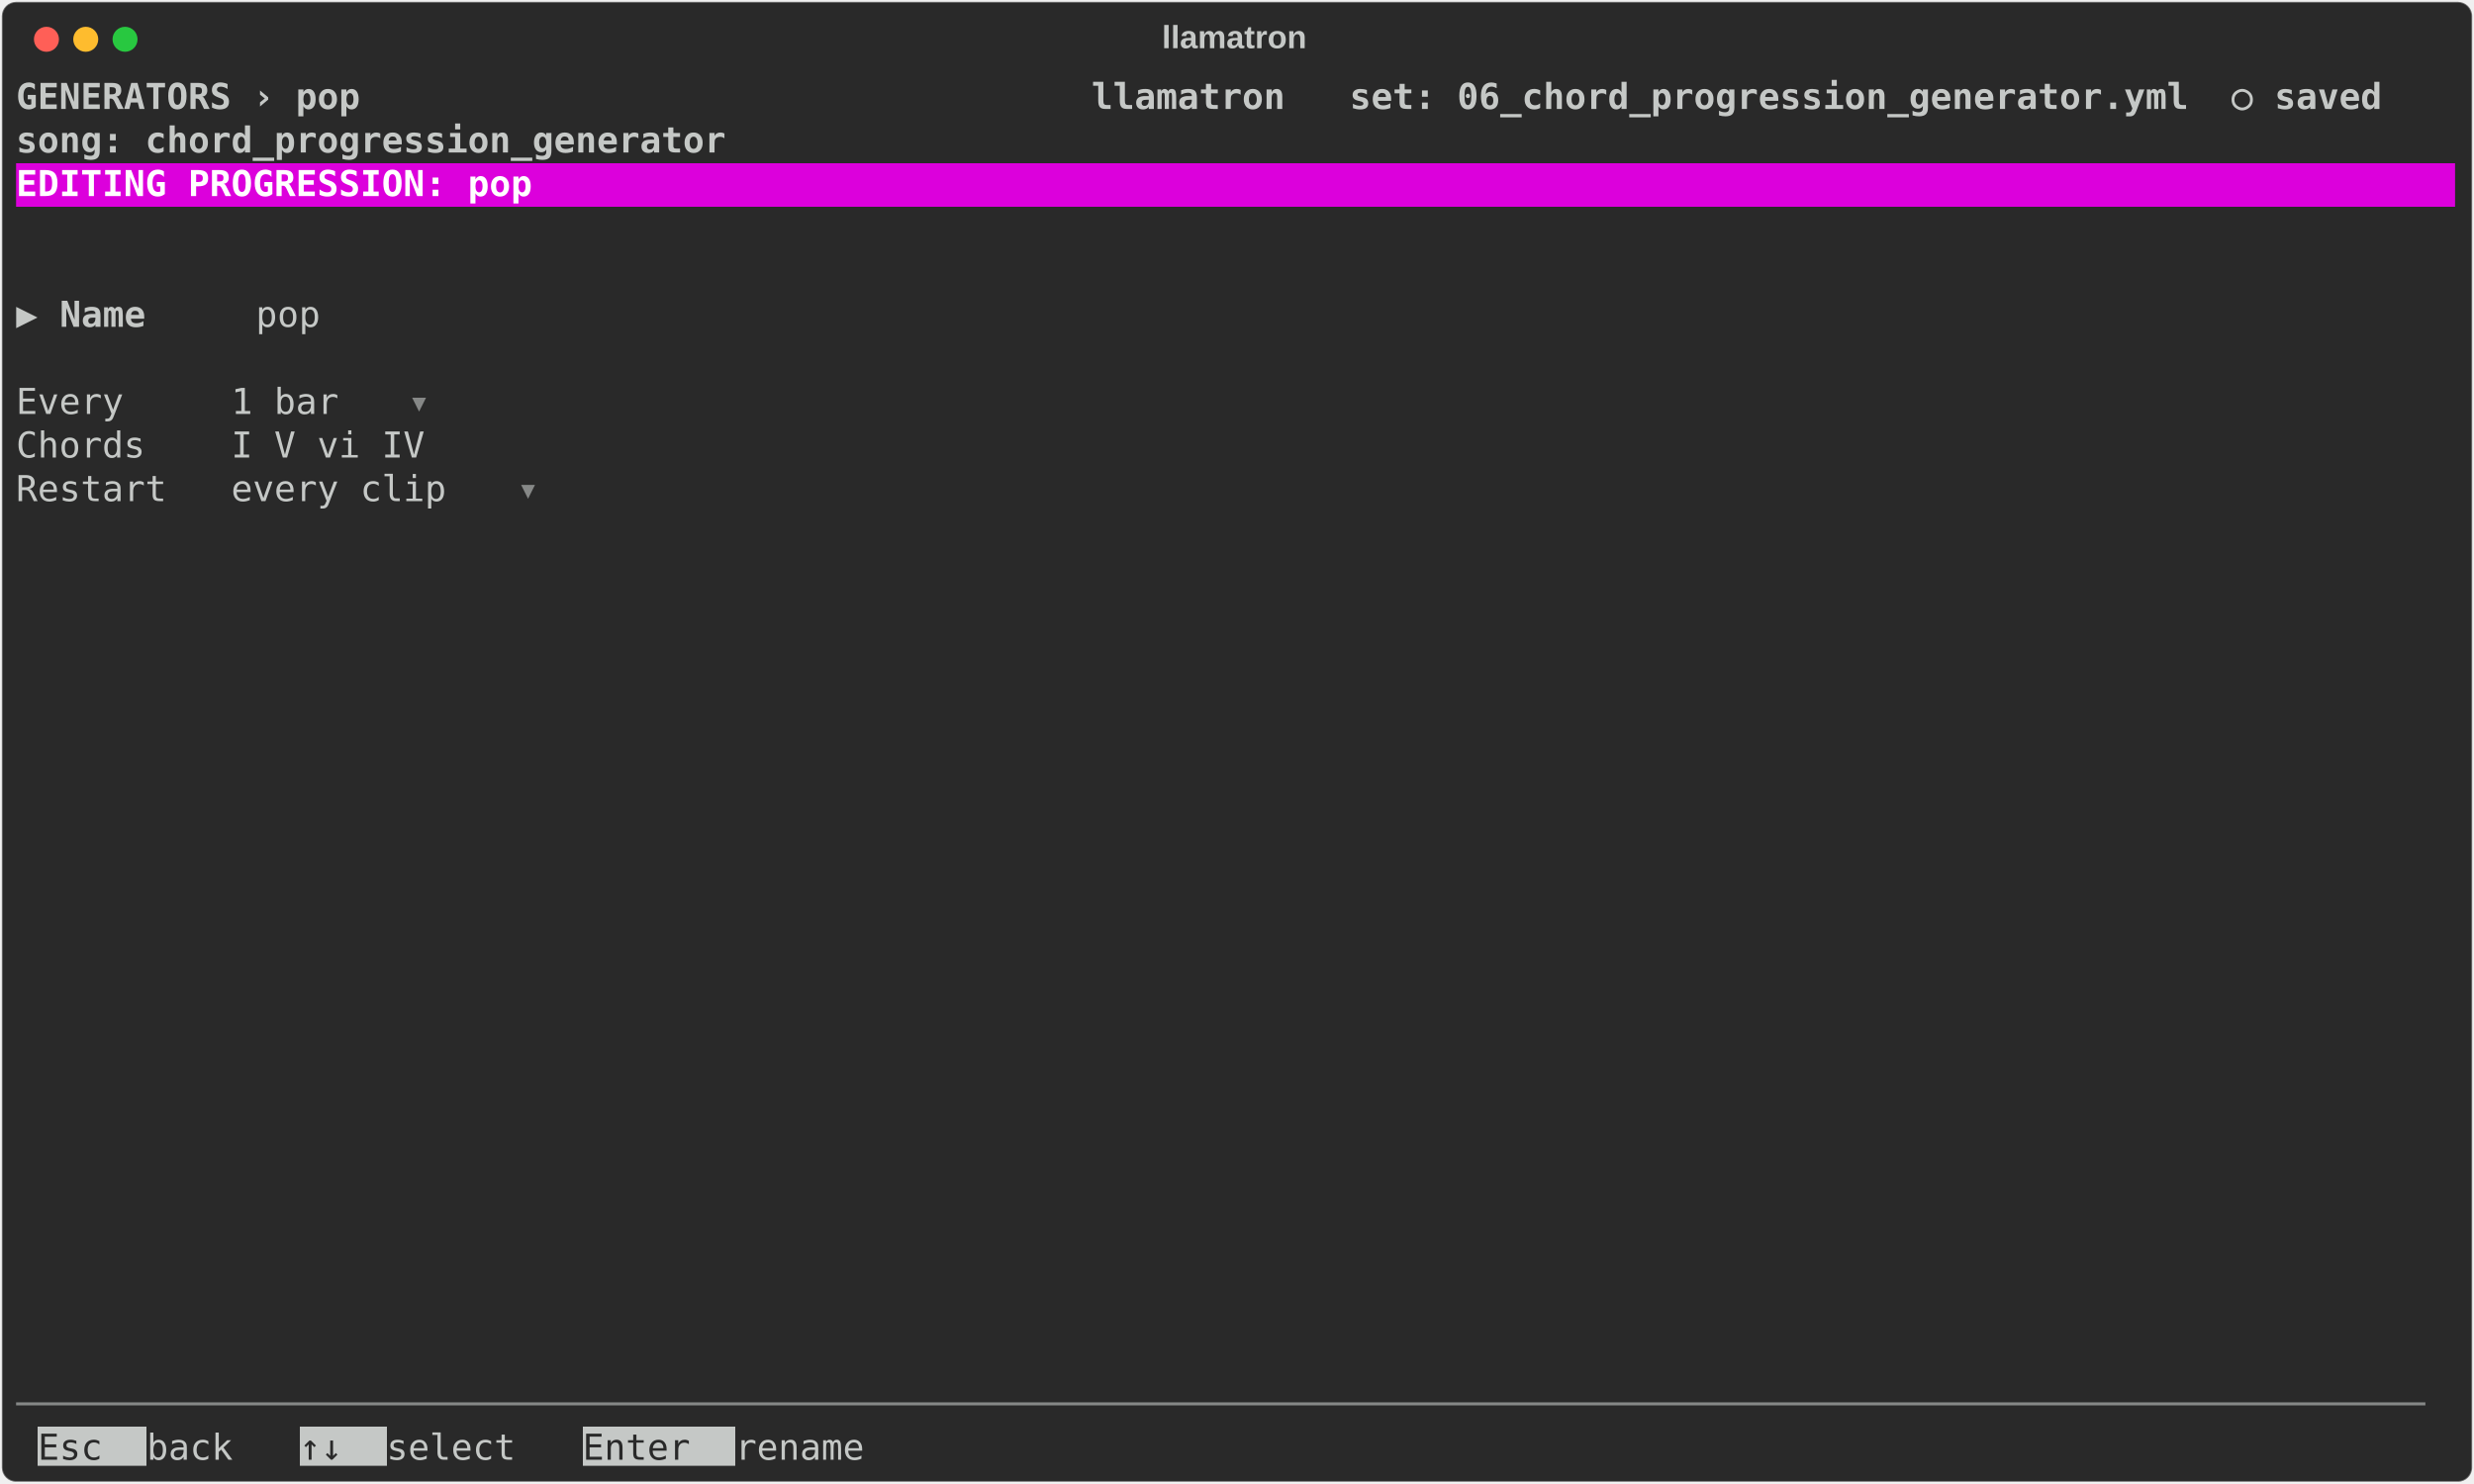
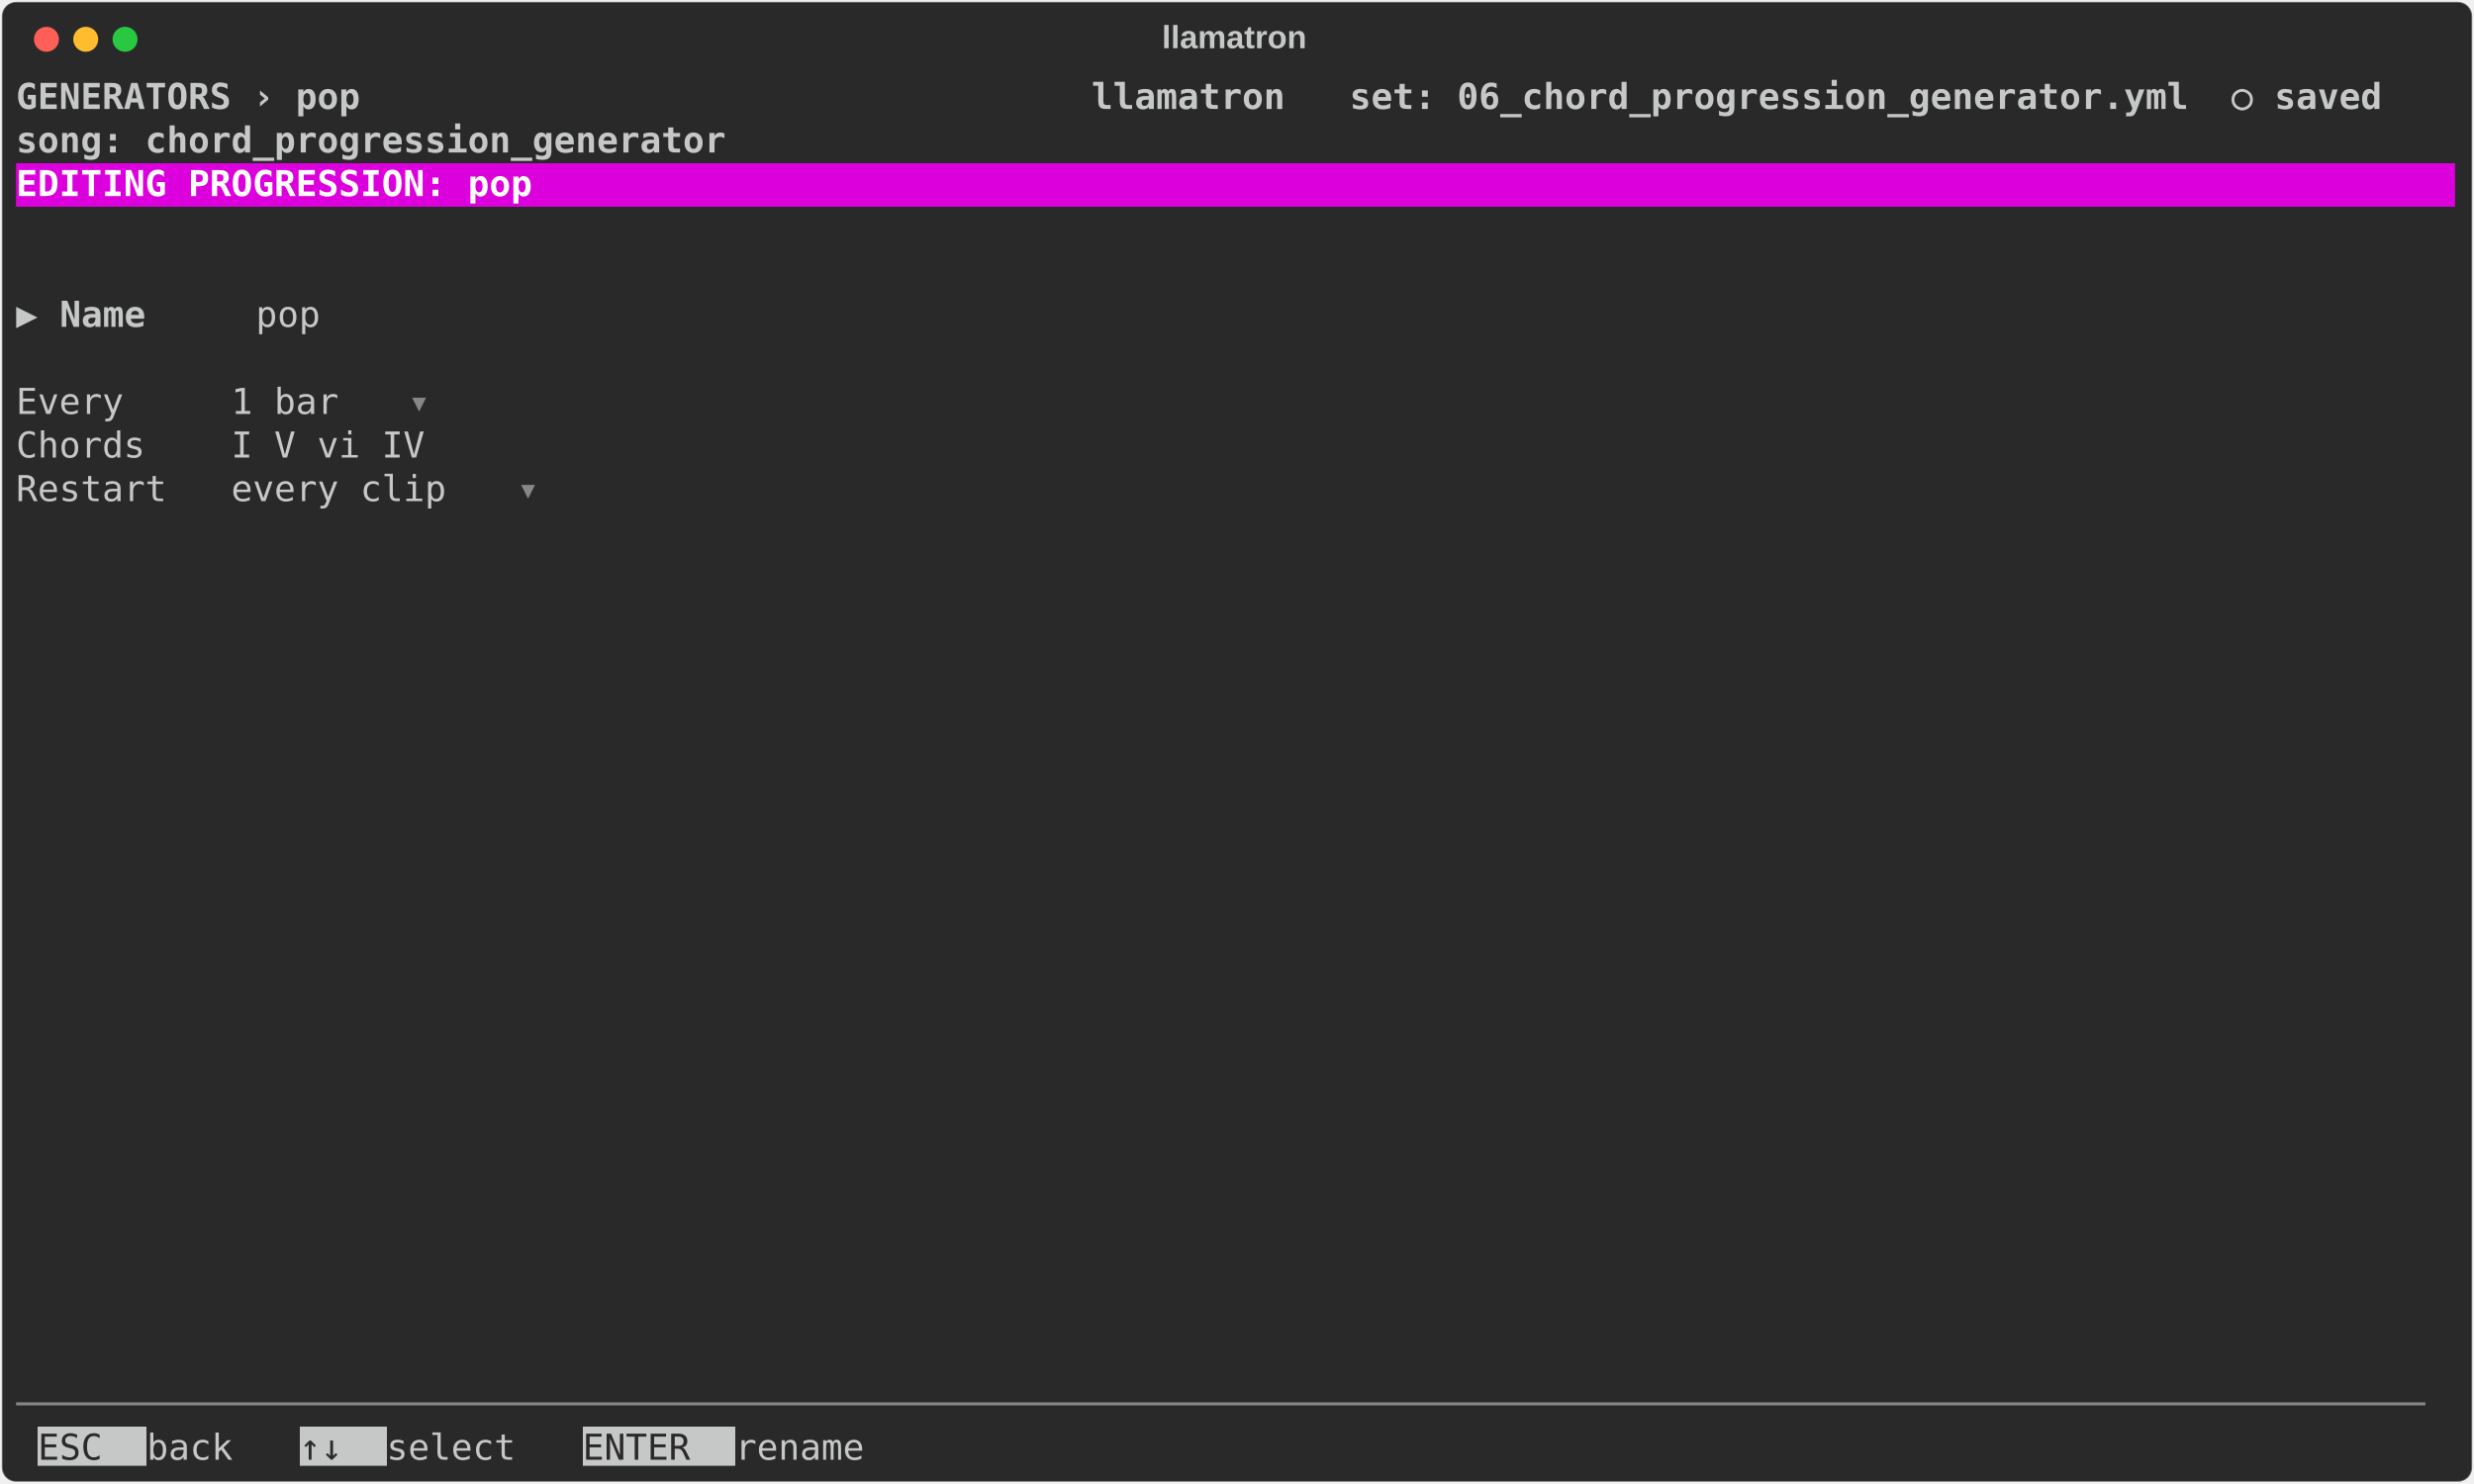
<svg xmlns="http://www.w3.org/2000/svg" class="rich-terminal" viewBox="0 0 1385 830.8">
  <style>

    @font-face {
        font-family: "Fira Code";
        src: local("FiraCode-Regular"),
                url("https://cdnjs.cloudflare.com/ajax/libs/firacode/6.2.0/woff2/FiraCode-Regular.woff2") format("woff2"),
                url("https://cdnjs.cloudflare.com/ajax/libs/firacode/6.2.0/woff/FiraCode-Regular.woff") format("woff");
        font-style: normal;
        font-weight: 400;
    }
    @font-face {
        font-family: "Fira Code";
        src: local("FiraCode-Bold"),
                url("https://cdnjs.cloudflare.com/ajax/libs/firacode/6.2.0/woff2/FiraCode-Bold.woff2") format("woff2"),
                url("https://cdnjs.cloudflare.com/ajax/libs/firacode/6.2.0/woff/FiraCode-Bold.woff") format("woff");
        font-style: bold;
        font-weight: 700;
    }

    .terminal-progression_editor-matrix {
        font-family: Fira Code, monospace;
        font-size: 20px;
        line-height: 24.4px;
        font-variant-east-asian: full-width;
    }

    .terminal-progression_editor-title {
        font-size: 18px;
        font-weight: bold;
        font-family: arial;
    }

    .terminal-progression_editor-r1 { fill: #c5c8c6;font-weight: bold }
.terminal-progression_editor-r2 { fill: #c5c8c6 }
.terminal-progression_editor-r3 { fill: #ffffff;font-weight: bold }
.terminal-progression_editor-r4 { fill: #868887 }
.terminal-progression_editor-r5 { fill: #292929 }
    </style>
  <defs>
    <clipPath id="terminal-progression_editor-clip-terminal">
      <rect x="0" y="0" width="1365.4" height="779.8" />
    </clipPath>
    <clipPath id="terminal-progression_editor-line-0">
      <rect x="0" y="1.5" width="1366.4" height="24.65" />
    </clipPath>
    <clipPath id="terminal-progression_editor-line-1">
      <rect x="0" y="25.9" width="1366.4" height="24.65" />
    </clipPath>
    <clipPath id="terminal-progression_editor-line-2">
      <rect x="0" y="50.3" width="1366.4" height="24.65" />
    </clipPath>
    <clipPath id="terminal-progression_editor-line-3">
      <rect x="0" y="74.7" width="1366.4" height="24.65" />
    </clipPath>
    <clipPath id="terminal-progression_editor-line-4">
      <rect x="0" y="99.1" width="1366.4" height="24.65" />
    </clipPath>
    <clipPath id="terminal-progression_editor-line-5">
      <rect x="0" y="123.5" width="1366.4" height="24.65" />
    </clipPath>
    <clipPath id="terminal-progression_editor-line-6">
      <rect x="0" y="147.9" width="1366.4" height="24.65" />
    </clipPath>
    <clipPath id="terminal-progression_editor-line-7">
      <rect x="0" y="172.3" width="1366.4" height="24.65" />
    </clipPath>
    <clipPath id="terminal-progression_editor-line-8">
      <rect x="0" y="196.7" width="1366.4" height="24.65" />
    </clipPath>
    <clipPath id="terminal-progression_editor-line-9">
      <rect x="0" y="221.1" width="1366.4" height="24.65" />
    </clipPath>
    <clipPath id="terminal-progression_editor-line-10">
      <rect x="0" y="245.5" width="1366.4" height="24.65" />
    </clipPath>
    <clipPath id="terminal-progression_editor-line-11">
      <rect x="0" y="269.9" width="1366.4" height="24.65" />
    </clipPath>
    <clipPath id="terminal-progression_editor-line-12">
      <rect x="0" y="294.3" width="1366.4" height="24.65" />
    </clipPath>
    <clipPath id="terminal-progression_editor-line-13">
      <rect x="0" y="318.7" width="1366.4" height="24.65" />
    </clipPath>
    <clipPath id="terminal-progression_editor-line-14">
      <rect x="0" y="343.1" width="1366.4" height="24.65" />
    </clipPath>
    <clipPath id="terminal-progression_editor-line-15">
      <rect x="0" y="367.5" width="1366.4" height="24.65" />
    </clipPath>
    <clipPath id="terminal-progression_editor-line-16">
      <rect x="0" y="391.9" width="1366.4" height="24.65" />
    </clipPath>
    <clipPath id="terminal-progression_editor-line-17">
      <rect x="0" y="416.3" width="1366.4" height="24.65" />
    </clipPath>
    <clipPath id="terminal-progression_editor-line-18">
      <rect x="0" y="440.7" width="1366.4" height="24.65" />
    </clipPath>
    <clipPath id="terminal-progression_editor-line-19">
      <rect x="0" y="465.1" width="1366.4" height="24.65" />
    </clipPath>
    <clipPath id="terminal-progression_editor-line-20">
      <rect x="0" y="489.5" width="1366.4" height="24.65" />
    </clipPath>
    <clipPath id="terminal-progression_editor-line-21">
      <rect x="0" y="513.9" width="1366.4" height="24.65" />
    </clipPath>
    <clipPath id="terminal-progression_editor-line-22">
      <rect x="0" y="538.3" width="1366.4" height="24.65" />
    </clipPath>
    <clipPath id="terminal-progression_editor-line-23">
      <rect x="0" y="562.7" width="1366.4" height="24.65" />
    </clipPath>
    <clipPath id="terminal-progression_editor-line-24">
      <rect x="0" y="587.1" width="1366.4" height="24.65" />
    </clipPath>
    <clipPath id="terminal-progression_editor-line-25">
      <rect x="0" y="611.5" width="1366.4" height="24.65" />
    </clipPath>
    <clipPath id="terminal-progression_editor-line-26">
      <rect x="0" y="635.9" width="1366.4" height="24.65" />
    </clipPath>
    <clipPath id="terminal-progression_editor-line-27">
      <rect x="0" y="660.3" width="1366.4" height="24.65" />
    </clipPath>
    <clipPath id="terminal-progression_editor-line-28">
      <rect x="0" y="684.7" width="1366.4" height="24.65" />
    </clipPath>
    <clipPath id="terminal-progression_editor-line-29">
      <rect x="0" y="709.1" width="1366.4" height="24.65" />
    </clipPath>
    <clipPath id="terminal-progression_editor-line-30">
      <rect x="0" y="733.5" width="1366.4" height="24.65" />
    </clipPath>
  </defs>
  <rect fill="#292929" stroke="rgba(255,255,255,0.35)" stroke-width="1" x="1" y="1" width="1383" height="828.8" rx="8" />
  <text class="terminal-progression_editor-title" fill="#c5c8c6" text-anchor="middle" x="691" y="27">llamatron</text>
  <g transform="translate(26,22)">
    <circle cx="0" cy="0" r="7" fill="#ff5f57" />
    <circle cx="22" cy="0" r="7" fill="#febc2e" />
    <circle cx="44" cy="0" r="7" fill="#28c840" />
  </g>
  <g transform="translate(9, 41)" clip-path="url(#terminal-progression_editor-clip-terminal)">
    <rect fill="#dc00dc" x="0" y="50.3" width="1366.4" height="24.65" shape-rendering="crispEdges" />
    <rect fill="#c5c8c6" x="12.2" y="757.9" width="61" height="24.65" shape-rendering="crispEdges" />
    <rect fill="#c5c8c6" x="158.6" y="757.9" width="48.8" height="24.65" shape-rendering="crispEdges" />
    <rect fill="#c5c8c6" x="317.2" y="757.9" width="85.4" height="24.65" shape-rendering="crispEdges" />
    <g class="terminal-progression_editor-matrix">
      <text class="terminal-progression_editor-r1" x="0" y="20" textLength="1366.4" clip-path="url(#terminal-progression_editor-line-0)"> GENERATORS › pop                                  llamatron   set: 06_chord_progression_generator.yml  ○ saved </text>
      <text class="terminal-progression_editor-r2" x="1366.4" y="20" textLength="12.2" clip-path="url(#terminal-progression_editor-line-0)">
</text>
      <text class="terminal-progression_editor-r1" x="0" y="44.4" textLength="1366.4" clip-path="url(#terminal-progression_editor-line-1)">                                                               song: chord_progression_generator                </text>
      <text class="terminal-progression_editor-r2" x="1366.4" y="44.4" textLength="12.2" clip-path="url(#terminal-progression_editor-line-1)">
</text>
      <text class="terminal-progression_editor-r3" x="0" y="68.8" textLength="1366.4" clip-path="url(#terminal-progression_editor-line-2)"> EDITING PROGRESSION: pop                                                                                       </text>
      <text class="terminal-progression_editor-r2" x="1366.4" y="68.8" textLength="12.2" clip-path="url(#terminal-progression_editor-line-2)">
</text>
      <text class="terminal-progression_editor-r2" x="1366.4" y="93.2" textLength="12.2" clip-path="url(#terminal-progression_editor-line-3)">
</text>
      <text class="terminal-progression_editor-r2" x="1366.4" y="117.6" textLength="12.2" clip-path="url(#terminal-progression_editor-line-4)">
</text>
      <text class="terminal-progression_editor-r2" x="0" y="142" textLength="24.4" clip-path="url(#terminal-progression_editor-line-5)">▶ </text>
      <text class="terminal-progression_editor-r1" x="24.4" y="142" textLength="109.8" clip-path="url(#terminal-progression_editor-line-5)">Name     </text>
      <text class="terminal-progression_editor-r2" x="134.2" y="142" textLength="61" clip-path="url(#terminal-progression_editor-line-5)"> pop </text>
      <text class="terminal-progression_editor-r2" x="1366.4" y="142" textLength="12.2" clip-path="url(#terminal-progression_editor-line-5)">
</text>
      <text class="terminal-progression_editor-r2" x="1366.4" y="166.4" textLength="12.2" clip-path="url(#terminal-progression_editor-line-6)">
</text>
      <text class="terminal-progression_editor-r2" x="0" y="190.8" textLength="219.6" clip-path="url(#terminal-progression_editor-line-7)">  Every     1 bar </text>
      <text class="terminal-progression_editor-r4" x="219.6" y="190.8" textLength="12.2" clip-path="url(#terminal-progression_editor-line-7)">▾</text>
      <text class="terminal-progression_editor-r2" x="1366.4" y="190.8" textLength="12.2" clip-path="url(#terminal-progression_editor-line-7)">
</text>
      <text class="terminal-progression_editor-r2" x="0" y="215.2" textLength="268.4" clip-path="url(#terminal-progression_editor-line-8)">  Chords    I V vi IV </text>
      <text class="terminal-progression_editor-r2" x="1366.4" y="215.2" textLength="12.2" clip-path="url(#terminal-progression_editor-line-8)">
</text>
      <text class="terminal-progression_editor-r2" x="0" y="239.6" textLength="280.6" clip-path="url(#terminal-progression_editor-line-9)">  Restart   every clip </text>
      <text class="terminal-progression_editor-r4" x="280.6" y="239.6" textLength="12.2" clip-path="url(#terminal-progression_editor-line-9)">▾</text>
      <text class="terminal-progression_editor-r2" x="1366.4" y="239.6" textLength="12.2" clip-path="url(#terminal-progression_editor-line-9)">
</text>
      <text class="terminal-progression_editor-r2" x="1366.4" y="264" textLength="12.2" clip-path="url(#terminal-progression_editor-line-10)">
</text>
      <text class="terminal-progression_editor-r2" x="1366.4" y="288.4" textLength="12.2" clip-path="url(#terminal-progression_editor-line-11)">
</text>
      <text class="terminal-progression_editor-r2" x="1366.4" y="312.8" textLength="12.2" clip-path="url(#terminal-progression_editor-line-12)">
</text>
      <text class="terminal-progression_editor-r2" x="1366.4" y="337.2" textLength="12.2" clip-path="url(#terminal-progression_editor-line-13)">
</text>
      <text class="terminal-progression_editor-r2" x="1366.4" y="361.6" textLength="12.2" clip-path="url(#terminal-progression_editor-line-14)">
</text>
      <text class="terminal-progression_editor-r2" x="1366.4" y="386" textLength="12.2" clip-path="url(#terminal-progression_editor-line-15)">
</text>
      <text class="terminal-progression_editor-r2" x="1366.4" y="410.4" textLength="12.2" clip-path="url(#terminal-progression_editor-line-16)">
</text>
      <text class="terminal-progression_editor-r2" x="1366.4" y="434.8" textLength="12.2" clip-path="url(#terminal-progression_editor-line-17)">
</text>
      <text class="terminal-progression_editor-r2" x="1366.4" y="459.2" textLength="12.2" clip-path="url(#terminal-progression_editor-line-18)">
</text>
      <text class="terminal-progression_editor-r2" x="1366.4" y="483.6" textLength="12.2" clip-path="url(#terminal-progression_editor-line-19)">
</text>
      <text class="terminal-progression_editor-r2" x="1366.4" y="508" textLength="12.2" clip-path="url(#terminal-progression_editor-line-20)">
</text>
      <text class="terminal-progression_editor-r2" x="1366.4" y="532.4" textLength="12.2" clip-path="url(#terminal-progression_editor-line-21)">
</text>
      <text class="terminal-progression_editor-r2" x="1366.4" y="556.8" textLength="12.2" clip-path="url(#terminal-progression_editor-line-22)">
</text>
      <text class="terminal-progression_editor-r2" x="1366.4" y="581.2" textLength="12.2" clip-path="url(#terminal-progression_editor-line-23)">
</text>
      <text class="terminal-progression_editor-r2" x="1366.4" y="605.6" textLength="12.2" clip-path="url(#terminal-progression_editor-line-24)">
</text>
      <text class="terminal-progression_editor-r2" x="1366.4" y="630" textLength="12.2" clip-path="url(#terminal-progression_editor-line-25)">
</text>
      <text class="terminal-progression_editor-r2" x="1366.4" y="654.4" textLength="12.2" clip-path="url(#terminal-progression_editor-line-26)">
</text>
      <text class="terminal-progression_editor-r2" x="1366.4" y="678.8" textLength="12.2" clip-path="url(#terminal-progression_editor-line-27)">
</text>
      <text class="terminal-progression_editor-r2" x="1366.4" y="703.2" textLength="12.2" clip-path="url(#terminal-progression_editor-line-28)">
</text>
      <text class="terminal-progression_editor-r2" x="1366.4" y="727.6" textLength="12.2" clip-path="url(#terminal-progression_editor-line-29)">
</text>
      <text class="terminal-progression_editor-r4" x="0" y="752" textLength="1366.4" clip-path="url(#terminal-progression_editor-line-30)">────────────────────────────────────────────────────────────────────────────────────────────────────────────────</text>
      <text class="terminal-progression_editor-r2" x="1366.4" y="752" textLength="12.2" clip-path="url(#terminal-progression_editor-line-30)">
</text>
-       <text class="terminal-progression_editor-r5" x="12.2" y="776.4" textLength="61" clip-path="url(#terminal-progression_editor-line-31)"> Esc </text>
+       <text class="terminal-progression_editor-r5" x="12.2" y="776.4" textLength="61" clip-path="url(#terminal-progression_editor-line-31)"> ESC </text>
      <text class="terminal-progression_editor-r2" x="73.2" y="776.4" textLength="85.4" clip-path="url(#terminal-progression_editor-line-31)"> back  </text>
      <text class="terminal-progression_editor-r5" x="158.6" y="776.4" textLength="48.8" clip-path="url(#terminal-progression_editor-line-31)"> ↑↓ </text>
      <text class="terminal-progression_editor-r2" x="207.4" y="776.4" textLength="109.8" clip-path="url(#terminal-progression_editor-line-31)"> select  </text>
-       <text class="terminal-progression_editor-r5" x="317.2" y="776.4" textLength="85.4" clip-path="url(#terminal-progression_editor-line-31)"> Enter </text>
+       <text class="terminal-progression_editor-r5" x="317.2" y="776.4" textLength="85.4" clip-path="url(#terminal-progression_editor-line-31)"> ENTER </text>
      <text class="terminal-progression_editor-r2" x="402.6" y="776.4" textLength="109.8" clip-path="url(#terminal-progression_editor-line-31)"> rename  </text>
    </g>
  </g>
</svg>
